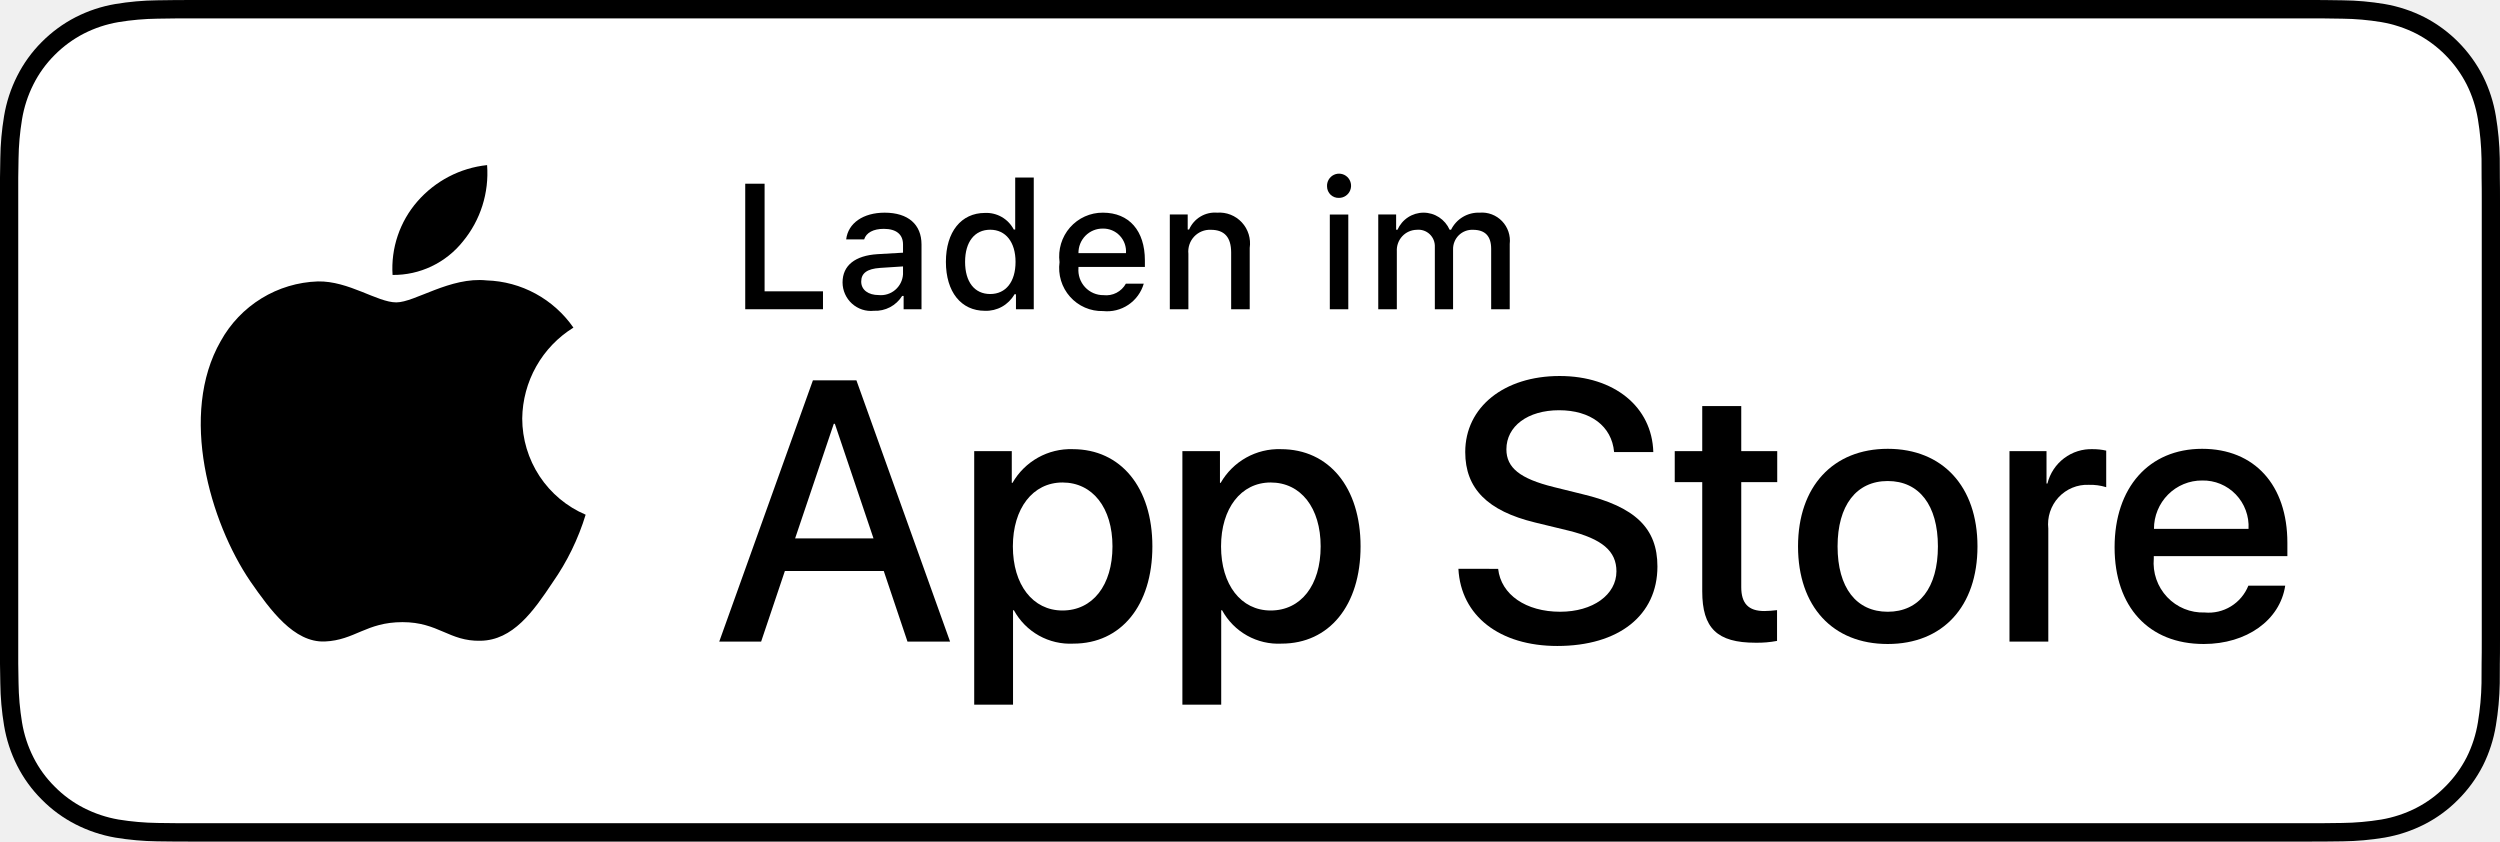
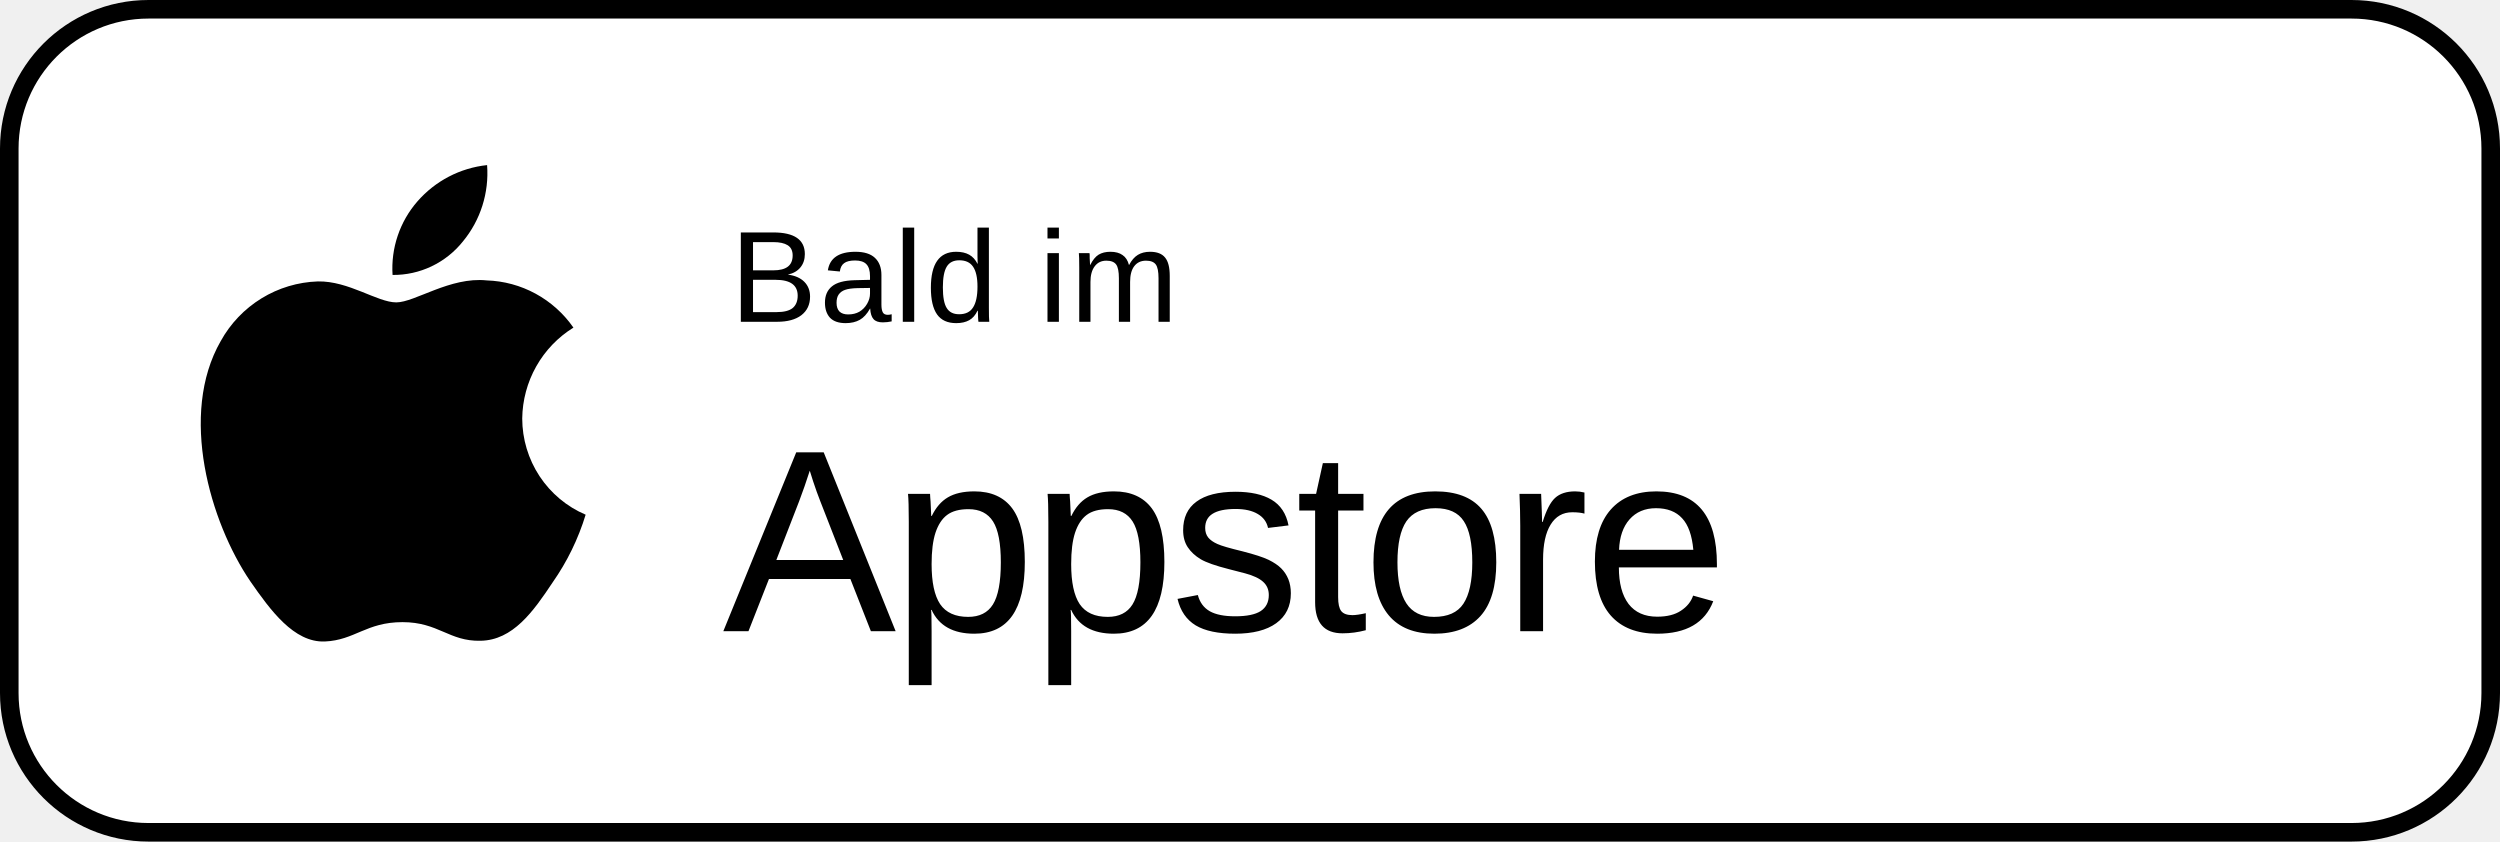
<svg xmlns="http://www.w3.org/2000/svg" width="202" height="68" viewBox="0 0 202 68" fill="none">
-   <g clip-path="url(#clip0_639_2964)">
-     <path d="M185.914 0H16.095C15.476 0 14.864 0 14.247 0.004C13.73 0.007 13.218 0.017 12.696 0.025C11.562 0.039 10.431 0.139 9.313 0.326C8.196 0.516 7.115 0.876 6.104 1.392C5.095 1.912 4.173 2.588 3.372 3.395C2.566 4.2 1.895 5.131 1.383 6.151C0.87 7.169 0.514 8.26 0.328 9.387C0.14 10.512 0.039 11.649 0.026 12.79C0.01 13.311 0.008 13.834 0 14.356V53.65C0.008 54.178 0.01 54.689 0.026 55.217C0.039 56.358 0.14 57.495 0.328 58.62C0.514 59.747 0.87 60.839 1.383 61.858C1.895 62.875 2.566 63.801 3.372 64.602C4.17 65.413 5.093 66.089 6.104 66.606C7.115 67.123 8.196 67.484 9.313 67.678C10.432 67.863 11.562 67.964 12.696 67.979C13.218 67.99 13.73 67.997 14.247 67.997C14.864 68 15.476 68 16.095 68H185.914C186.521 68 187.137 68 187.744 67.997C188.258 67.997 188.786 67.99 189.3 67.979C190.431 67.964 191.56 67.864 192.676 67.678C193.797 67.483 194.882 67.122 195.897 66.606C196.908 66.089 197.83 65.413 198.627 64.602C199.431 63.798 200.104 62.872 200.622 61.858C201.132 60.838 201.484 59.747 201.667 58.62C201.855 57.495 201.96 56.358 201.98 55.217C201.987 54.689 201.987 54.178 201.987 53.65C202 53.032 202 52.418 202 51.79V16.212C202 15.589 202 14.972 201.987 14.356C201.987 13.834 201.987 13.311 201.98 12.79C201.96 11.649 201.855 10.512 201.667 9.387C201.483 8.261 201.131 7.17 200.622 6.151C199.58 4.106 197.928 2.441 195.897 1.391C194.882 0.877 193.797 0.517 192.676 0.325C191.56 0.138 190.431 0.038 189.3 0.025C188.786 0.017 188.258 0.007 187.744 0.003C187.137 0 186.521 0 185.914 0Z" fill="black" />
-     <path d="M14.255 66.513C13.741 66.513 13.239 66.507 12.729 66.495C11.672 66.481 10.617 66.388 9.574 66.218C8.601 66.049 7.658 65.735 6.777 65.286C5.904 64.841 5.108 64.258 4.419 63.558C3.72 62.867 3.138 62.065 2.696 61.184C2.249 60.298 1.94 59.348 1.779 58.367C1.606 57.313 1.512 56.248 1.498 55.179C1.488 54.821 1.474 53.627 1.474 53.627V14.356C1.474 14.356 1.489 13.181 1.498 12.835C1.511 11.769 1.605 10.705 1.778 9.653C1.939 8.67 2.248 7.717 2.695 6.827C3.135 5.947 3.714 5.145 4.409 4.451C5.103 3.75 5.902 3.164 6.776 2.713C7.655 2.265 8.596 1.954 9.567 1.788C10.614 1.615 11.672 1.522 12.733 1.509L14.256 1.488H187.736L189.277 1.51C190.328 1.522 191.377 1.615 192.414 1.786C193.395 1.954 194.346 2.268 195.235 2.718C196.986 3.627 198.412 5.065 199.311 6.832C199.751 7.715 200.056 8.66 200.215 9.635C200.39 10.695 200.488 11.768 200.508 12.843C200.513 13.324 200.513 13.841 200.513 14.356C200.526 14.994 200.526 15.6 200.526 16.212V51.791C200.526 52.409 200.526 53.011 200.513 53.619C200.513 54.172 200.513 54.678 200.506 55.199C200.487 56.255 200.39 57.308 200.218 58.35C200.06 59.338 199.753 60.295 199.306 61.189C198.861 62.06 198.283 62.855 197.592 63.545C196.902 64.248 196.105 64.835 195.23 65.283C194.343 65.735 193.394 66.05 192.414 66.218C191.371 66.389 190.316 66.482 189.259 66.495C188.764 66.507 188.247 66.513 187.744 66.513L185.914 66.517L14.255 66.513Z" fill="white" />
-     <path d="M42.196 33.811C42.215 32.336 42.604 30.889 43.327 29.606C44.05 28.322 45.084 27.244 46.333 26.471C45.54 25.331 44.493 24.392 43.277 23.73C42.061 23.068 40.708 22.7 39.327 22.657C36.379 22.345 33.521 24.433 32.019 24.433C30.488 24.433 28.175 22.688 25.684 22.739C24.074 22.792 22.504 23.263 21.128 24.108C19.752 24.954 18.616 26.143 17.833 27.562C14.438 33.481 16.97 42.181 20.222 46.965C21.849 49.308 23.751 51.926 26.239 51.833C28.674 51.731 29.583 50.269 32.522 50.269C35.434 50.269 36.287 51.833 38.826 51.774C41.439 51.731 43.085 49.42 44.655 47.055C45.824 45.386 46.724 43.541 47.32 41.588C45.803 40.942 44.507 39.859 43.596 38.477C42.685 37.093 42.198 35.471 42.196 33.811Z" fill="black" />
-     <path d="M37.401 19.511C38.825 17.788 39.527 15.575 39.357 13.34C37.181 13.57 35.17 14.618 33.727 16.274C33.021 17.083 32.48 18.024 32.136 19.044C31.791 20.063 31.649 21.141 31.719 22.216C32.808 22.227 33.885 21.99 34.869 21.521C35.853 21.052 36.719 20.365 37.401 19.511Z" fill="black" />
-     <path d="M71.408 46.137H63.418L61.499 51.843H58.114L65.683 30.732H69.199L76.767 51.843H73.325L71.408 46.137ZM64.245 43.504H70.579L67.457 34.244H67.369L64.245 43.504Z" fill="black" />
-     <path d="M93.112 44.149C93.112 48.932 90.57 52.005 86.734 52.005C85.762 52.056 84.796 51.831 83.945 51.355C83.095 50.879 82.395 50.171 81.925 49.312H81.853V56.936H78.716V36.453H81.752V39.013H81.81C82.301 38.159 83.013 37.455 83.87 36.975C84.727 36.496 85.697 36.26 86.676 36.292C90.555 36.292 93.112 39.38 93.112 44.149ZM89.888 44.149C89.888 41.033 88.288 38.985 85.849 38.985C83.452 38.985 81.84 41.077 81.84 44.149C81.84 47.251 83.452 49.328 85.849 49.328C88.288 49.328 89.888 47.294 89.888 44.149Z" fill="black" />
-     <path d="M109.934 44.149C109.934 48.932 107.391 52.005 103.555 52.005C102.583 52.056 101.617 51.831 100.767 51.355C99.916 50.879 99.216 50.171 98.746 49.312H98.674V56.936H95.537V36.453H98.573V39.013H98.631C99.122 38.159 99.834 37.455 100.691 36.975C101.548 36.496 102.518 36.26 103.497 36.292C107.376 36.292 109.934 39.38 109.934 44.149ZM106.709 44.149C106.709 41.033 105.11 38.985 102.67 38.985C100.273 38.985 98.661 41.077 98.661 44.149C98.661 47.251 100.273 49.328 102.67 49.328C105.11 49.328 106.709 47.294 106.709 44.149Z" fill="black" />
-     <path d="M121.05 45.962C121.282 48.055 123.302 49.429 126.061 49.429C128.705 49.429 130.608 48.055 130.608 46.167C130.608 44.529 129.46 43.548 126.744 42.875L124.027 42.216C120.178 41.28 118.391 39.467 118.391 36.525C118.391 32.883 121.543 30.381 126.017 30.381C130.448 30.381 133.484 32.883 133.587 36.525H130.42C130.23 34.418 128.501 33.147 125.974 33.147C123.447 33.147 121.717 34.433 121.717 36.306C121.717 37.798 122.822 38.677 125.524 39.349L127.833 39.92C132.134 40.944 133.92 42.684 133.92 45.772C133.92 49.722 130.797 52.195 125.829 52.195C121.18 52.195 118.041 49.78 117.839 45.961L121.05 45.962Z" fill="black" />
-     <path d="M140.693 32.81V36.453H143.6V38.955H140.693V47.44C140.693 48.758 141.275 49.372 142.553 49.372C142.898 49.366 143.242 49.342 143.585 49.299V51.786C143.01 51.894 142.427 51.943 141.842 51.932C138.748 51.932 137.541 50.762 137.541 47.777V38.955H135.319V36.453H137.541V32.81H140.693Z" fill="black" />
-     <path d="M145.281 44.149C145.281 39.307 148.113 36.264 152.53 36.264C156.961 36.264 159.78 39.307 159.78 44.149C159.78 49.005 156.976 52.035 152.53 52.035C148.085 52.035 145.281 49.005 145.281 44.149ZM156.583 44.149C156.583 40.827 155.072 38.867 152.53 38.867C149.988 38.867 148.476 40.842 148.476 44.149C148.476 47.485 149.988 49.43 152.53 49.43C155.072 49.43 156.583 47.485 156.583 44.149Z" fill="black" />
-     <path d="M162.366 36.453H165.358V39.072H165.431C165.633 38.254 166.109 37.531 166.779 37.025C167.448 36.518 168.27 36.26 169.107 36.292C169.468 36.291 169.829 36.33 170.182 36.41V39.365C169.725 39.224 169.249 39.16 168.772 39.174C168.316 39.155 167.862 39.236 167.44 39.411C167.019 39.586 166.639 39.851 166.329 40.187C166.018 40.523 165.784 40.924 165.641 41.36C165.499 41.796 165.452 42.258 165.503 42.715V51.844H162.366L162.366 36.453Z" fill="black" />
-     <path d="M184.645 47.324C184.223 50.118 181.522 52.035 178.065 52.035C173.619 52.035 170.859 49.035 170.859 44.222C170.859 39.395 173.634 36.264 177.933 36.264C182.161 36.264 184.82 39.189 184.82 43.856V44.938H174.026V45.129C173.976 45.695 174.046 46.266 174.232 46.803C174.418 47.34 174.716 47.831 175.105 48.243C175.493 48.655 175.965 48.98 176.488 49.194C177.011 49.409 177.573 49.509 178.137 49.489C178.879 49.558 179.623 49.386 180.258 48.995C180.894 48.605 181.388 48.019 181.667 47.324L184.645 47.324ZM174.041 42.73H181.681C181.71 42.221 181.633 41.711 181.456 41.233C181.28 40.755 181.007 40.319 180.655 39.952C180.303 39.585 179.879 39.296 179.411 39.101C178.942 38.907 178.439 38.813 177.933 38.824C177.422 38.821 176.916 38.919 176.443 39.114C175.97 39.309 175.54 39.597 175.179 39.96C174.817 40.323 174.53 40.755 174.335 41.23C174.139 41.706 174.039 42.215 174.041 42.73Z" fill="black" />
-     <path d="M66.497 24.987H60.215V14.844H61.779V23.539H66.497V24.987Z" fill="black" />
-     <path d="M68.078 22.822C68.078 21.444 69.097 20.649 70.905 20.536L72.964 20.417V19.756C72.964 18.948 72.433 18.491 71.408 18.491C70.57 18.491 69.99 18.801 69.824 19.342H68.371C68.525 18.027 69.753 17.184 71.477 17.184C73.383 17.184 74.458 18.139 74.458 19.756V24.986H73.013V23.91H72.895C72.654 24.296 72.316 24.611 71.915 24.822C71.513 25.033 71.064 25.134 70.612 25.112C70.293 25.146 69.97 25.112 69.665 25.012C69.36 24.912 69.079 24.749 68.84 24.533C68.601 24.317 68.41 24.053 68.279 23.759C68.148 23.464 68.079 23.145 68.078 22.822ZM72.964 22.167V21.527L71.108 21.647C70.061 21.718 69.586 22.076 69.586 22.751C69.586 23.44 70.18 23.841 70.996 23.841C71.235 23.865 71.476 23.841 71.706 23.769C71.936 23.698 72.149 23.58 72.332 23.424C72.516 23.268 72.666 23.076 72.775 22.86C72.883 22.645 72.948 22.409 72.964 22.167Z" fill="black" />
-     <path d="M76.429 21.156C76.429 18.737 77.664 17.205 79.584 17.205C80.059 17.183 80.531 17.298 80.944 17.535C81.356 17.773 81.694 18.125 81.915 18.548H82.028V14.344H83.528V24.987H82.09V23.778H81.971C81.732 24.198 81.384 24.545 80.963 24.781C80.542 25.016 80.065 25.131 79.584 25.113C77.651 25.113 76.429 23.581 76.429 21.156ZM77.979 21.156C77.979 22.78 78.739 23.757 80.01 23.757C81.274 23.757 82.056 22.766 82.056 21.163C82.056 19.567 81.266 18.562 80.01 18.562C78.747 18.562 77.979 19.546 77.979 21.156Z" fill="black" />
-     <path d="M92.416 22.92C92.213 23.619 91.771 24.224 91.169 24.629C90.567 25.034 89.842 25.213 89.123 25.134C88.622 25.148 88.124 25.051 87.664 24.851C87.204 24.651 86.793 24.353 86.459 23.977C86.125 23.601 85.876 23.157 85.73 22.674C85.583 22.192 85.543 21.683 85.611 21.183C85.545 20.682 85.586 20.172 85.732 19.688C85.878 19.204 86.125 18.757 86.457 18.378C86.79 17.999 87.199 17.696 87.658 17.49C88.117 17.284 88.614 17.179 89.116 17.184C91.231 17.184 92.507 18.639 92.507 21.043V21.57H87.139V21.654C87.116 21.936 87.151 22.218 87.242 22.485C87.334 22.751 87.479 22.995 87.67 23.202C87.861 23.408 88.092 23.573 88.349 23.684C88.606 23.795 88.884 23.851 89.164 23.848C89.523 23.891 89.886 23.826 90.208 23.661C90.53 23.495 90.796 23.237 90.972 22.919L92.416 22.92ZM87.139 20.453H90.979C90.998 20.196 90.963 19.938 90.877 19.695C90.791 19.452 90.656 19.23 90.479 19.044C90.303 18.857 90.09 18.709 89.854 18.611C89.618 18.512 89.364 18.464 89.108 18.47C88.848 18.466 88.591 18.515 88.35 18.614C88.11 18.712 87.892 18.858 87.708 19.043C87.525 19.228 87.38 19.448 87.282 19.69C87.185 19.932 87.136 20.191 87.139 20.453Z" fill="black" />
-     <path d="M94.521 17.331H95.966V18.547H96.078C96.268 18.11 96.588 17.744 96.995 17.5C97.402 17.255 97.874 17.145 98.346 17.183C98.716 17.155 99.087 17.212 99.433 17.348C99.778 17.484 100.088 17.697 100.341 17.97C100.594 18.243 100.782 18.57 100.892 18.927C101.002 19.284 101.031 19.661 100.977 20.03V24.986H99.477V20.41C99.477 19.18 98.946 18.568 97.837 18.568C97.585 18.556 97.335 18.599 97.102 18.694C96.869 18.789 96.659 18.933 96.486 19.118C96.314 19.302 96.183 19.522 96.103 19.762C96.023 20.002 95.995 20.256 96.022 20.508V24.986H94.521L94.521 17.331Z" fill="black" />
-     <path d="M107.225 15.068C107.213 14.873 107.26 14.678 107.36 14.509C107.459 14.341 107.607 14.207 107.783 14.123C107.959 14.04 108.156 14.013 108.349 14.044C108.541 14.075 108.719 14.163 108.861 14.297C109.003 14.432 109.101 14.606 109.143 14.797C109.186 14.989 109.17 15.188 109.098 15.37C109.027 15.553 108.902 15.709 108.741 15.819C108.58 15.93 108.39 15.989 108.196 15.989C108.071 15.995 107.947 15.976 107.83 15.933C107.713 15.889 107.606 15.823 107.515 15.737C107.425 15.651 107.352 15.547 107.302 15.432C107.252 15.318 107.226 15.194 107.225 15.068ZM107.449 17.332H108.942V24.987H107.449V17.332Z" fill="black" />
-     <path d="M111.363 17.331H112.807V18.561H112.919C113.1 18.151 113.395 17.803 113.769 17.558C114.142 17.314 114.578 17.183 115.024 17.183C115.469 17.183 115.905 17.314 116.279 17.558C116.652 17.803 116.947 18.151 117.128 18.561H117.247C117.459 18.132 117.79 17.773 118.2 17.528C118.61 17.284 119.082 17.164 119.558 17.183C119.891 17.156 120.226 17.203 120.539 17.322C120.852 17.441 121.134 17.628 121.367 17.87C121.599 18.112 121.775 18.403 121.882 18.721C121.989 19.04 122.025 19.379 121.986 19.713V24.986H120.486V20.108C120.486 19.074 119.997 18.568 119.012 18.568C118.8 18.559 118.589 18.594 118.391 18.671C118.193 18.748 118.013 18.866 117.862 19.016C117.712 19.167 117.594 19.347 117.516 19.546C117.437 19.744 117.401 19.957 117.408 20.171V24.986H115.935V19.96C115.944 19.767 115.912 19.575 115.841 19.396C115.769 19.217 115.66 19.056 115.521 18.924C115.381 18.791 115.215 18.691 115.034 18.63C114.852 18.568 114.66 18.547 114.469 18.568C114.249 18.572 114.032 18.62 113.831 18.71C113.63 18.8 113.449 18.93 113.3 19.092C113.15 19.254 113.034 19.445 112.959 19.654C112.884 19.862 112.852 20.083 112.864 20.305V24.986H111.363L111.363 17.331Z" fill="black" />
-   </g>
-   <defs>
-     <clipPath id="clip0_639_2964">
-       <rect width="202" height="68" fill="white" />
-     </clipPath>
-   </defs>
+   <rect x="0.75" y="0.75" width="200.5" height="66.5" rx="11.25" fill="white" stroke="black" stroke-width="1.5" />
+   <path d="M42.196 33.811C42.215 32.336 42.604 30.889 43.327 29.606C44.05 28.322 45.084 27.244 46.333 26.471C45.54 25.331 44.493 24.392 43.277 23.73C42.061 23.068 40.708 22.7 39.327 22.657C36.379 22.345 33.521 24.433 32.019 24.433C30.488 24.433 28.175 22.688 25.684 22.739C24.074 22.792 22.504 23.263 21.128 24.108C19.752 24.954 18.616 26.143 17.833 27.562C14.438 33.481 16.97 42.181 20.222 46.965C21.849 49.308 23.751 51.926 26.239 51.833C28.674 51.731 29.583 50.269 32.522 50.269C35.434 50.269 36.287 51.833 38.826 51.774C41.439 51.731 43.085 49.42 44.655 47.055C45.824 45.386 46.724 43.541 47.32 41.588C45.803 40.942 44.507 39.859 43.596 38.477C42.685 37.093 42.198 35.471 42.196 33.811Z" fill="black" />
+   <path d="M37.401 19.511C38.825 17.788 39.527 15.575 39.357 13.34C37.181 13.57 35.17 14.618 33.727 16.274C33.021 17.083 32.48 18.024 32.136 19.044C31.791 20.063 31.649 21.141 31.719 22.216C32.808 22.227 33.885 21.99 34.869 21.521C35.853 21.052 36.719 20.365 37.401 19.511Z" fill="black" />
+   <text x="59" y="26" fill="black" font-family="-apple-system, 'SF Pro Text', 'Helvetica Neue', Arial, sans-serif" font-size="10.5" font-weight="400" letter-spacing="0.2">Bald im</text>
+   <text x="58.4" y="51" fill="black" font-family="-apple-system, 'SF Pro Display', 'Helvetica Neue', Arial, sans-serif" font-size="21" font-weight="500" letter-spacing="-0.4">Appstore</text>
</svg>
